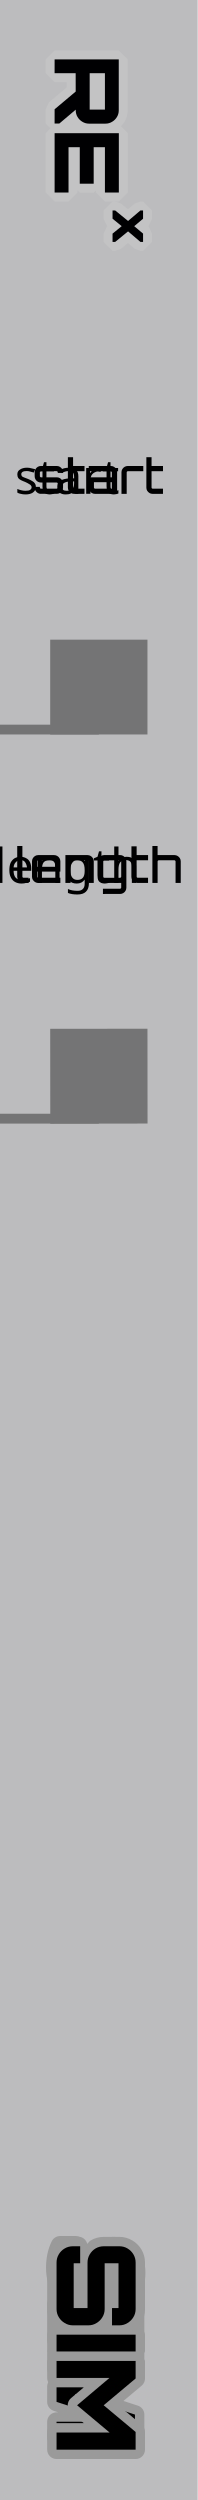
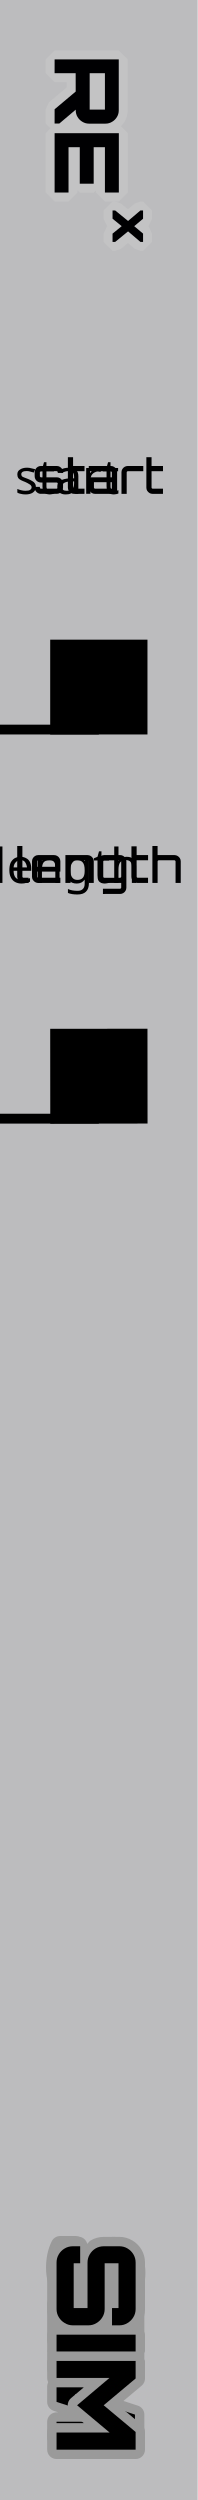
<svg xmlns="http://www.w3.org/2000/svg" xmlns:xlink="http://www.w3.org/1999/xlink" id="svg5" version="1.1" viewBox="0 0 10.16 128.5" height="128.5mm" width="10.16mm" xml:space="preserve">
  <defs id="defs2">
    <linearGradient id="linearGradient4">
      <stop style="stop-color:#0a0a0a;stop-opacity:1;" offset="0" id="stop3" />
      <stop style="stop-color:#817181;stop-opacity:1;" offset="1" id="stop4" />
    </linearGradient>
    <linearGradient id="linearGradient7378">
      <stop style="stop-color:#bd91df;stop-opacity:1;" offset="0" id="stop12941" />
      <stop style="stop-color:#28c6ff;stop-opacity:1;" offset="1" id="stop12943" />
    </linearGradient>
    <rect x="-362.746" y="242.835" width="272.943" height="175.773" id="rect2576" />
    <rect x="0" y="456.791" width="76.8" height="28.878" id="rect405" />
    <linearGradient id="linearGradient1445">
      <stop style="stop-color:#e0e8f3;stop-opacity:1;" offset="0" id="stop1441" />
      <stop style="stop-color:#e0e8f3;stop-opacity:0;" offset="1" id="stop1443" />
    </linearGradient>
    <rect x="7.071" y="69.296" width="26.163" height="19.092" id="rect292" />
    <rect x="7.071" y="69.296" width="26.163" height="19.092" id="rect374" />
    <linearGradient xlink:href="#linearGradient1445" id="linearGradient1451" x1="2.957" y1="5.593" x2="17.363" y2="5.593" gradientUnits="userSpaceOnUse" />
    <rect x="-362.746" y="242.835" width="272.943" height="175.773" id="rect725" />
    <rect x="-362.746" y="242.835" width="272.943" height="175.773" id="rect806" />
    <rect x="-362.746" y="242.835" width="272.943" height="175.773" id="rect872" />
    <mask maskUnits="userSpaceOnUse" id="mask12356-9">
      <path style="fill:#ff00ff;stroke:#fe5aff;stroke-width:0.102;stroke-linejoin:bevel;stroke-dasharray:none;stroke-opacity:1;paint-order:stroke fill markers" d="m 4.247,120.102 1e-7,-40.771 H 16.338 v 40.771 z" id="path12358-1" />
    </mask>
    <mask maskUnits="userSpaceOnUse" id="mask12412-7">
      <path style="fill:#ff00ff;stroke:#fe5aff;stroke-width:0.102;stroke-linejoin:bevel;stroke-dasharray:none;stroke-opacity:1;paint-order:stroke fill markers" d="m 4.247,120.102 1e-7,-40.771 H 16.338 v 40.771 z" id="path12414-0" />
    </mask>
    <mask maskUnits="userSpaceOnUse" id="mask12412-8">
      <path style="fill:#ff00ff;stroke:#fe5aff;stroke-width:0.102;stroke-linejoin:bevel;stroke-dasharray:none;stroke-opacity:1;paint-order:stroke fill markers" d="m 4.247,120.102 1e-7,-40.771 H 16.338 v 40.771 z" id="path12414-9" />
    </mask>
    <mask maskUnits="userSpaceOnUse" id="mask12352-9">
      <path style="fill:#ff00ff;stroke:#fe5aff;stroke-width:0.102;stroke-linejoin:bevel;stroke-dasharray:none;stroke-opacity:1;paint-order:stroke fill markers" d="m 4.247,120.102 1e-7,-40.771 H 16.338 v 40.771 z" id="path12354-1" />
    </mask>
    <mask maskUnits="userSpaceOnUse" id="mask12428-3">
      <path style="fill:#ff00ff;stroke:#fe5aff;stroke-width:0.102;stroke-linejoin:bevel;stroke-dasharray:none;stroke-opacity:1;paint-order:stroke fill markers" d="m 4.247,120.102 1e-7,-40.771 H 16.338 v 40.771 z" id="path12430-2" />
    </mask>
    <mask maskUnits="userSpaceOnUse" id="mask12428-6">
      <path style="fill:#ff00ff;stroke:#fe5aff;stroke-width:0.102;stroke-linejoin:bevel;stroke-dasharray:none;stroke-opacity:1;paint-order:stroke fill markers" d="m 4.247,120.102 1e-7,-40.771 H 16.338 v 40.771 z" id="path12430-5" />
    </mask>
    <clipPath clipPathUnits="userSpaceOnUse" id="clipPath4444">
      <path style="display:inline;fill:#ff00ff;stroke:#fe5aff;stroke-width:0.102;stroke-linejoin:bevel;stroke-dasharray:none;stroke-opacity:1;paint-order:stroke fill markers" d="m 4.247,120.102 1e-7,-40.771 H 16.338 v 40.771 z" id="path4446" />
    </clipPath>
    <linearGradient xlink:href="#linearGradient5347" id="linearGradient744-8" gradientUnits="userSpaceOnUse" x1="-333.707" y1="244.45" x2="-333.707" y2="264.524" />
    <linearGradient id="linearGradient5347">
      <stop style="stop-color:#10ccd2;stop-opacity:1;" offset="0" id="stop5343" />
      <stop style="stop-color:#cd25cd;stop-opacity:1;" offset="1" id="stop5345" />
    </linearGradient>
    <rect x="-362.746" y="242.835" width="60.788" height="29.02" id="rect2576-0" />
    <rect x="-362.746" y="242.835" width="60.788" height="29.02" id="rect7641" />
    <linearGradient xlink:href="#linearGradient4" id="linearGradient344" gradientUnits="userSpaceOnUse" x1="-333.707" y1="244.45" x2="-333.707" y2="264.524" />
    <linearGradient xlink:href="#linearGradient5347" id="linearGradient670" gradientUnits="userSpaceOnUse" x1="-333.707" y1="244.45" x2="-333.707" y2="264.524" />
    <linearGradient xlink:href="#linearGradient5347" id="linearGradient672" gradientUnits="userSpaceOnUse" x1="-333.707" y1="244.45" x2="-333.707" y2="264.524" />
    <linearGradient xlink:href="#linearGradient5347" id="linearGradient674" gradientUnits="userSpaceOnUse" x1="-333.707" y1="244.45" x2="-333.707" y2="264.524" />
    <linearGradient xlink:href="#linearGradient5347" id="linearGradient676" gradientUnits="userSpaceOnUse" x1="-333.707" y1="244.45" x2="-333.707" y2="264.524" />
    <linearGradient xlink:href="#linearGradient5347" id="linearGradient678" gradientUnits="userSpaceOnUse" x1="-333.707" y1="244.45" x2="-333.707" y2="264.524" />
    <linearGradient xlink:href="#linearGradient5347" id="linearGradient680" gradientUnits="userSpaceOnUse" x1="-333.707" y1="244.45" x2="-333.707" y2="264.524" />
    <linearGradient id="linearGradient5269">
      <stop style="stop-color:#bc9051;stop-opacity:1;" offset="0" id="stop5267" />
    </linearGradient>
    <rect x="-362.746" y="242.835" width="272.943" height="175.773" id="rect2576-04" />
    <rect x="0" y="456.791" width="76.8" height="28.878" id="rect405-5" />
    <rect x="7.071" y="69.296" width="26.163" height="19.092" id="rect292-8" />
    <rect x="7.071" y="69.296" width="26.163" height="19.092" id="rect374-4" />
    <rect x="-362.746" y="242.835" width="272.943" height="175.773" id="rect725-7" />
    <rect x="-362.746" y="242.835" width="272.943" height="175.773" id="rect806-05" />
    <rect x="-362.746" y="242.835" width="272.943" height="175.773" id="rect872-7" />
    <mask maskUnits="userSpaceOnUse" id="mask12356-9-69">
      <path style="fill:#ff00ff;stroke:#fe5aff;stroke-width:0.102;stroke-linejoin:bevel;stroke-dasharray:none;stroke-opacity:1;paint-order:stroke fill markers" d="m 4.247,120.102 1e-7,-40.771 H 16.338 v 40.771 z" id="path12358-1-5" />
    </mask>
    <mask maskUnits="userSpaceOnUse" id="mask12412-7-21">
      <path style="fill:#ff00ff;stroke:#fe5aff;stroke-width:0.102;stroke-linejoin:bevel;stroke-dasharray:none;stroke-opacity:1;paint-order:stroke fill markers" d="m 4.247,120.102 1e-7,-40.771 H 16.338 v 40.771 z" id="path12414-0-7" />
    </mask>
    <mask maskUnits="userSpaceOnUse" id="mask12412-8-2">
      <path style="fill:#ff00ff;stroke:#fe5aff;stroke-width:0.102;stroke-linejoin:bevel;stroke-dasharray:none;stroke-opacity:1;paint-order:stroke fill markers" d="m 4.247,120.102 1e-7,-40.771 H 16.338 v 40.771 z" id="path12414-9-2" />
    </mask>
    <mask maskUnits="userSpaceOnUse" id="mask12352-9-2">
      <path style="fill:#ff00ff;stroke:#fe5aff;stroke-width:0.102;stroke-linejoin:bevel;stroke-dasharray:none;stroke-opacity:1;paint-order:stroke fill markers" d="m 4.247,120.102 1e-7,-40.771 H 16.338 v 40.771 z" id="path12354-1-5" />
    </mask>
    <mask maskUnits="userSpaceOnUse" id="mask12428-3-7">
      <path style="fill:#ff00ff;stroke:#fe5aff;stroke-width:0.102;stroke-linejoin:bevel;stroke-dasharray:none;stroke-opacity:1;paint-order:stroke fill markers" d="m 4.247,120.102 1e-7,-40.771 H 16.338 v 40.771 z" id="path12430-2-19" />
    </mask>
    <mask maskUnits="userSpaceOnUse" id="mask12428-6-9">
      <path style="fill:#ff00ff;stroke:#fe5aff;stroke-width:0.102;stroke-linejoin:bevel;stroke-dasharray:none;stroke-opacity:1;paint-order:stroke fill markers" d="m 4.247,120.102 1e-7,-40.771 H 16.338 v 40.771 z" id="path12430-5-2" />
    </mask>
    <clipPath clipPathUnits="userSpaceOnUse" id="clipPath4444-0">
      <path style="display:inline;fill:#ff00ff;stroke:#fe5aff;stroke-width:0.102;stroke-linejoin:bevel;stroke-dasharray:none;stroke-opacity:1;paint-order:stroke fill markers" d="m 4.247,120.102 1e-7,-40.771 H 16.338 v 40.771 z" id="path4446-4" />
    </clipPath>
    <rect x="-362.746" y="242.835" width="272.943" height="175.773" id="rect30022" />
    <rect x="-362.746" y="242.835" width="272.943" height="175.773" id="rect2576-2" />
    <rect x="0" y="456.791" width="76.8" height="28.878" id="rect405-8" />
    <rect x="7.071" y="69.296" width="26.163" height="19.092" id="rect292-9" />
    <rect x="7.071" y="69.296" width="26.163" height="19.092" id="rect374-2" />
    <rect x="-362.746" y="242.835" width="272.943" height="175.773" id="rect725-6" />
    <rect x="-362.746" y="242.835" width="272.943" height="175.773" id="rect806-0" />
    <rect x="-362.746" y="242.835" width="272.943" height="175.773" id="rect872-1" />
    <mask maskUnits="userSpaceOnUse" id="mask12356-9-6">
      <path style="fill:#ff00ff;stroke:#fe5aff;stroke-width:0.102;stroke-linejoin:bevel;stroke-dasharray:none;stroke-opacity:1;paint-order:stroke fill markers" d="m 4.247,120.102 1e-7,-40.771 H 16.338 v 40.771 z" id="path12358-1-9" />
    </mask>
    <mask maskUnits="userSpaceOnUse" id="mask12412-7-2">
      <path style="fill:#ff00ff;stroke:#fe5aff;stroke-width:0.102;stroke-linejoin:bevel;stroke-dasharray:none;stroke-opacity:1;paint-order:stroke fill markers" d="m 4.247,120.102 1e-7,-40.771 H 16.338 v 40.771 z" id="path12414-0-3" />
    </mask>
    <mask maskUnits="userSpaceOnUse" id="mask12412-8-4">
      <path style="fill:#ff00ff;stroke:#fe5aff;stroke-width:0.102;stroke-linejoin:bevel;stroke-dasharray:none;stroke-opacity:1;paint-order:stroke fill markers" d="m 4.247,120.102 1e-7,-40.771 H 16.338 v 40.771 z" id="path12414-9-9" />
    </mask>
    <mask maskUnits="userSpaceOnUse" id="mask12352-9-9">
      <path style="fill:#ff00ff;stroke:#fe5aff;stroke-width:0.102;stroke-linejoin:bevel;stroke-dasharray:none;stroke-opacity:1;paint-order:stroke fill markers" d="m 4.247,120.102 1e-7,-40.771 H 16.338 v 40.771 z" id="path12354-1-9" />
    </mask>
    <mask maskUnits="userSpaceOnUse" id="mask12428-3-6">
      <path style="fill:#ff00ff;stroke:#fe5aff;stroke-width:0.102;stroke-linejoin:bevel;stroke-dasharray:none;stroke-opacity:1;paint-order:stroke fill markers" d="m 4.247,120.102 1e-7,-40.771 H 16.338 v 40.771 z" id="path12430-2-1" />
    </mask>
    <mask maskUnits="userSpaceOnUse" id="mask12428-6-2">
      <path style="fill:#ff00ff;stroke:#fe5aff;stroke-width:0.102;stroke-linejoin:bevel;stroke-dasharray:none;stroke-opacity:1;paint-order:stroke fill markers" d="m 4.247,120.102 1e-7,-40.771 H 16.338 v 40.771 z" id="path12430-5-8" />
    </mask>
    <clipPath clipPathUnits="userSpaceOnUse" id="clipPath4444-4">
      <path style="display:inline;fill:#ff00ff;stroke:#fe5aff;stroke-width:0.102;stroke-linejoin:bevel;stroke-dasharray:none;stroke-opacity:1;paint-order:stroke fill markers" d="m 4.247,120.102 1e-7,-40.771 H 16.338 v 40.771 z" id="path4446-9" />
    </clipPath>
    <rect x="-362.746" y="242.835" width="60.788" height="29.02" id="rect2576-0-6" />
    <rect x="-362.746" y="242.835" width="60.788" height="29.02" id="rect2835" />
    <rect x="-362.746" y="242.835" width="60.788" height="29.02" id="rect12331" />
    <rect x="-362.746" y="242.835" width="60.788" height="29.02" id="rect12359" />
    <rect x="7.071" y="69.296" width="26.163" height="19.092" id="rect292-5" />
    <rect x="7.071" y="69.296" width="26.163" height="19.092" id="rect374-5" />
    <rect x="-362.746" y="242.835" width="272.943" height="175.773" id="rect2576-02" />
    <rect x="0" y="456.791" width="76.8" height="28.878" id="rect405-55" />
    <rect x="7.071" y="69.296" width="26.163" height="19.092" id="rect292-4" />
    <rect x="7.071" y="69.296" width="26.163" height="19.092" id="rect374-6" />
    <rect x="-362.746" y="242.835" width="272.943" height="175.773" id="rect725-0" />
    <rect x="-362.746" y="242.835" width="272.943" height="175.773" id="rect806-8" />
    <rect x="-362.746" y="242.835" width="272.943" height="175.773" id="rect872-3" />
    <mask maskUnits="userSpaceOnUse" id="mask12356-9-0">
      <path style="fill:#ff00ff;stroke:#fe5aff;stroke-width:0.102;stroke-linejoin:bevel;stroke-dasharray:none;stroke-opacity:1;paint-order:stroke fill markers" d="m 4.247,120.102 1e-7,-40.771 H 16.338 v 40.771 z" id="path12358-1-95" />
    </mask>
    <mask maskUnits="userSpaceOnUse" id="mask12412-7-0">
      <path style="fill:#ff00ff;stroke:#fe5aff;stroke-width:0.102;stroke-linejoin:bevel;stroke-dasharray:none;stroke-opacity:1;paint-order:stroke fill markers" d="m 4.247,120.102 1e-7,-40.771 H 16.338 v 40.771 z" id="path12414-0-37" />
    </mask>
    <mask maskUnits="userSpaceOnUse" id="mask12412-8-3">
      <path style="fill:#ff00ff;stroke:#fe5aff;stroke-width:0.102;stroke-linejoin:bevel;stroke-dasharray:none;stroke-opacity:1;paint-order:stroke fill markers" d="m 4.247,120.102 1e-7,-40.771 H 16.338 v 40.771 z" id="path12414-9-99" />
    </mask>
    <mask maskUnits="userSpaceOnUse" id="mask12352-9-1">
      <path style="fill:#ff00ff;stroke:#fe5aff;stroke-width:0.102;stroke-linejoin:bevel;stroke-dasharray:none;stroke-opacity:1;paint-order:stroke fill markers" d="m 4.247,120.102 1e-7,-40.771 H 16.338 v 40.771 z" id="path12354-1-8" />
    </mask>
    <mask maskUnits="userSpaceOnUse" id="mask12428-3-3">
      <path style="fill:#ff00ff;stroke:#fe5aff;stroke-width:0.102;stroke-linejoin:bevel;stroke-dasharray:none;stroke-opacity:1;paint-order:stroke fill markers" d="m 4.247,120.102 1e-7,-40.771 H 16.338 v 40.771 z" id="path12430-2-2" />
    </mask>
    <mask maskUnits="userSpaceOnUse" id="mask12428-6-94">
      <path style="fill:#ff00ff;stroke:#fe5aff;stroke-width:0.102;stroke-linejoin:bevel;stroke-dasharray:none;stroke-opacity:1;paint-order:stroke fill markers" d="m 4.247,120.102 1e-7,-40.771 H 16.338 v 40.771 z" id="path12430-5-7" />
    </mask>
    <clipPath clipPathUnits="userSpaceOnUse" id="clipPath4444-5">
      <path style="display:inline;fill:#ff00ff;stroke:#fe5aff;stroke-width:0.102;stroke-linejoin:bevel;stroke-dasharray:none;stroke-opacity:1;paint-order:stroke fill markers" d="m 4.247,120.102 1e-7,-40.771 H 16.338 v 40.771 z" id="path4446-6" />
    </clipPath>
    <rect x="-362.746" y="242.835" width="272.943" height="175.773" id="rect30022-2" />
    <rect x="-362.746" y="242.835" width="272.943" height="175.773" id="rect2576-2-0" />
    <rect x="0" y="456.791" width="76.8" height="28.878" id="rect405-8-1" />
    <rect x="7.071" y="69.296" width="26.163" height="19.092" id="rect292-9-0" />
    <rect x="7.071" y="69.296" width="26.163" height="19.092" id="rect374-2-3" />
    <rect x="-362.746" y="242.835" width="272.943" height="175.773" id="rect725-6-1" />
    <rect x="-362.746" y="242.835" width="272.943" height="175.773" id="rect806-0-4" />
    <rect x="-362.746" y="242.835" width="272.943" height="175.773" id="rect872-1-0" />
    <mask maskUnits="userSpaceOnUse" id="mask12356-9-6-9">
      <path style="fill:#ff00ff;stroke:#fe5aff;stroke-width:0.102;stroke-linejoin:bevel;stroke-dasharray:none;stroke-opacity:1;paint-order:stroke fill markers" d="m 4.247,120.102 1e-7,-40.771 H 16.338 v 40.771 z" id="path12358-1-9-4" />
    </mask>
    <mask maskUnits="userSpaceOnUse" id="mask12412-7-2-9">
      <path style="fill:#ff00ff;stroke:#fe5aff;stroke-width:0.102;stroke-linejoin:bevel;stroke-dasharray:none;stroke-opacity:1;paint-order:stroke fill markers" d="m 4.247,120.102 1e-7,-40.771 H 16.338 v 40.771 z" id="path12414-0-3-4" />
    </mask>
    <mask maskUnits="userSpaceOnUse" id="mask12412-8-4-5">
      <path style="fill:#ff00ff;stroke:#fe5aff;stroke-width:0.102;stroke-linejoin:bevel;stroke-dasharray:none;stroke-opacity:1;paint-order:stroke fill markers" d="m 4.247,120.102 1e-7,-40.771 H 16.338 v 40.771 z" id="path12414-9-9-3" />
    </mask>
    <mask maskUnits="userSpaceOnUse" id="mask12352-9-9-0">
      <path style="fill:#ff00ff;stroke:#fe5aff;stroke-width:0.102;stroke-linejoin:bevel;stroke-dasharray:none;stroke-opacity:1;paint-order:stroke fill markers" d="m 4.247,120.102 1e-7,-40.771 H 16.338 v 40.771 z" id="path12354-1-9-4" />
    </mask>
    <mask maskUnits="userSpaceOnUse" id="mask12428-3-6-8">
      <path style="fill:#ff00ff;stroke:#fe5aff;stroke-width:0.102;stroke-linejoin:bevel;stroke-dasharray:none;stroke-opacity:1;paint-order:stroke fill markers" d="m 4.247,120.102 1e-7,-40.771 H 16.338 v 40.771 z" id="path12430-2-1-5" />
    </mask>
    <mask maskUnits="userSpaceOnUse" id="mask12428-6-2-7">
      <path style="fill:#ff00ff;stroke:#fe5aff;stroke-width:0.102;stroke-linejoin:bevel;stroke-dasharray:none;stroke-opacity:1;paint-order:stroke fill markers" d="m 4.247,120.102 1e-7,-40.771 H 16.338 v 40.771 z" id="path12430-5-8-1" />
    </mask>
    <clipPath clipPathUnits="userSpaceOnUse" id="clipPath4444-4-2">
      <path style="display:inline;fill:#ff00ff;stroke:#fe5aff;stroke-width:0.102;stroke-linejoin:bevel;stroke-dasharray:none;stroke-opacity:1;paint-order:stroke fill markers" d="m 4.247,120.102 1e-7,-40.771 H 16.338 v 40.771 z" id="path4446-9-2" />
    </clipPath>
    <rect x="-362.746" y="242.835" width="60.788" height="29.02" id="rect2576-0-2" />
    <rect x="-362.746" y="242.835" width="60.788" height="29.02" id="rect2835-9" />
    <rect x="-362.746" y="242.835" width="60.788" height="29.02" id="rect12331-6" />
    <rect x="-362.746" y="242.835" width="60.788" height="29.02" id="rect12359-3" />
    <rect x="-362.746" y="242.835" width="60.788" height="29.02" id="rect2" />
    <rect x="-362.746" y="242.835" width="60.788" height="29.02" id="rect1" />
    <rect x="-362.746" y="242.835" width="60.788" height="29.02" id="rect5" />
  </defs>
  <g id="g372" style="display:inline;fill:#e9afaf">
    <rect style="display:inline;opacity:1;fill:#bcbcbe;fill-opacity:1;stroke:none;stroke-width:0.263" id="rect338" width="10.16" height="128.5" x="-2.9143354e-16" y="-2.7755576e-17" />
    <g id="g1475" transform="rotate(90,4.833549,4.325552)">
      <g aria-label="RE" id="text8325" style="font-weight:900;font-size:4.586px;font-family:Orbitron;-inkscape-font-specification:'Orbitron Heavy';fill:#000002;stroke:#c3c3c4;stroke-width:0.921;stroke-linecap:round;stroke-linejoin:bevel;paint-order:stroke markers fill">
        <g id="path1487">
          <path style="color:#000000;-inkscape-font-specification:'Orbitron Heavy';fill:#c3c3c4;stroke:none;stroke-linecap:butt;stroke-linejoin:miter;-inkscape-stroke:none" d="M 3.561,2.594 3.102,3.055 v 3.297 L 3.561,6.812 H 4.271 L 4.732,6.352 V 5.73 H 5.002 L 5.771,6.648 6.125,6.812 H 6.859 L 7.318,6.352 V 6.109 L 7.211,5.812 6.891,5.434 C 6.988,5.351 7.093,5.275 7.158,5.166 7.264,4.994 7.324,4.788 7.324,4.586 V 3.734 C 7.324,3.532 7.264,3.327 7.158,3.154 7.061,2.991 6.921,2.851 6.758,2.754 c -5.434e-4,-3.294e-4 -0.001,3.283e-4 -0.002,0 C 6.583,2.65 6.379,2.594 6.18,2.594 Z m 0.461,0.922 h 0.039 l -0.039,0.041 z m 0,1.244 0.15,0.15 -0.15,0.15 z" id="path1494" />
          <path style="color:#000000;-inkscape-font-specification:'Orbitron Heavy';stroke:none;stroke-linecap:butt;stroke-linejoin:miter;-inkscape-stroke:none" d="M 6.125,6.352 5.166,5.211 h 0.931 l 0.761,0.899 v 0.243 z m -2.564,0 V 3.055 h 2.619 q 0.188,0 0.339,0.092 0.156,0.092 0.248,0.248 0.096,0.156 0.096,0.339 v 0.853 q 0,0.183 -0.096,0.339 Q 6.675,5.082 6.519,5.174 6.368,5.266 6.18,5.266 L 4.272,5.27 V 6.353 Z M 4.272,4.55 H 6.143 q 0,0 0,0 0,0 0,0 V 3.766 q 0,0 0,0 0,0 0,0 H 4.272 q 0,0 0,0 0,0 0,0 v 0.784 q 0,0 0,0 0,0 0,0 z" id="path1496" />
        </g>
        <g id="path1489">
          <path style="color:#000000;-inkscape-font-specification:'Orbitron Heavy';fill:#c3c3c4;stroke:none;stroke-linecap:butt;stroke-linejoin:miter;-inkscape-stroke:none" d="M 7.354,2.59 6.893,3.051 V 6.352 L 7.354,6.812 H 10.404 L 10.865,6.352 V 5.637 L 10.404,5.176 H 10.293 L 10.41,5.059 V 4.344 L 10.293,4.227 h 0.111 L 10.865,3.766 V 3.051 L 10.404,2.59 Z m 0.461,0.922 h 0.053 l -0.053,0.053 z m 0,1.033 0.156,0.156 -0.156,0.156 z m 0,1.293 0.055,0.055 h -0.055 z" id="path1500" />
          <path style="color:#000000;-inkscape-font-specification:'Orbitron Heavy';stroke:none;stroke-linecap:butt;stroke-linejoin:miter;-inkscape-stroke:none" d="M 7.354,6.352 V 3.051 H 10.404 V 3.766 H 8.074 v 0.578 h 1.876 v 0.715 h -1.876 v 0.578 h 2.33 v 0.715 z" id="path1502" />
        </g>
      </g>
      <g aria-label="x" id="text1469" style="font-weight:900;font-size:2.704px;font-family:Orbitron;-inkscape-font-specification:'Orbitron Heavy';fill:#000002;stroke:#c3c3c4;stroke-width:0.921;stroke-linecap:round;stroke-linejoin:bevel;paint-order:stroke markers fill">
        <g id="path1504">
          <path style="color:#000000;-inkscape-font-specification:'Orbitron Heavy';fill:#c3c3c4;stroke:none;stroke-linecap:butt;stroke-linejoin:miter;-inkscape-stroke:none" d="m 11.324,1.346 -0.459,0.461 v 0.135 l 0.109,0.299 0.291,0.342 -0.297,0.365 -0.104,0.291 V 3.375 l 0.459,0.459 H 11.75 l 0.355,-0.168 0.027,-0.033 0.027,0.033 0.357,0.168 h 0.424 L 13.402,3.375 V 3.238 L 13.299,2.947 13,2.582 13.293,2.24 13.402,1.941 V 1.807 L 12.941,1.346 h -0.428 l -0.352,0.164 -0.029,0.035 -0.031,-0.037 L 11.75,1.346 Z" id="path1509" />
          <path style="color:#000000;-inkscape-font-specification:'Orbitron Heavy';stroke:none;stroke-linecap:butt;stroke-linejoin:miter;-inkscape-stroke:none" d="m 11.325,3.374 v 0 -0.135 L 11.866,2.576 11.325,1.941 V 1.806 h 0.425 l 0.384,0.454 0.381,-0.454 h 0.427 v 0.135 l -0.541,0.635 0.541,0.663 V 3.374 H 12.517 L 12.133,2.904 11.749,3.374 Z" id="path1511" />
        </g>
      </g>
    </g>
    <g id="g1485" style="display:none">
      <text xml:space="preserve" style="font-weight:900;font-size:4.586px;font-family:Orbitron;-inkscape-font-specification:'Orbitron Heavy';display:inline;fill:#000002;fill-opacity:1;stroke:#c3c3c4;stroke-width:0.921;stroke-linecap:round;stroke-linejoin:bevel;stroke-dasharray:none;stroke-opacity:1;paint-order:stroke markers fill;stop-color:#000000" x="3.304" y="6.352" id="text1479">
        <tspan id="tspan1477" style="font-size:4.586px;fill:#000002;fill-opacity:1;stroke:#c3c3c4;stroke-width:0.921;stroke-dasharray:none;stroke-opacity:1" x="3.304" y="6.352">RE</tspan>
      </text>
      <text xml:space="preserve" style="font-weight:900;font-size:2.704px;font-family:Orbitron;-inkscape-font-specification:'Orbitron Heavy';display:inline;fill:#000002;fill-opacity:1;stroke:#c3c3c4;stroke-width:0.921;stroke-linecap:round;stroke-linejoin:bevel;stroke-dasharray:none;stroke-opacity:1;paint-order:stroke markers fill;stop-color:#000000" x="11.2" y="3.374" id="text1483">
        <tspan id="tspan1481" style="font-size:2.704px;fill:#000002;fill-opacity:1;stroke:#c3c3c4;stroke-width:0.921;stroke-dasharray:none;stroke-opacity:1" x="11.2" y="3.374">x</tspan>
      </text>
    </g>
  </g>
  <g id="g2" style="display:none">
    <text xml:space="preserve" transform="matrix(0,0.2645833,-0.2645833,0,72.84959,208.648)" id="text2574-8" style="font-weight:900;font-size:21.333px;font-family:Orbitron;-inkscape-font-specification:'Orbitron Heavy';text-align:center;white-space:pre;shape-inside:url(#rect2576-0);shape-padding:1.651;display:inline;fill:url(#linearGradient344);fill-opacity:1;stroke:#feeeff;stroke-width:3.647;stroke-linecap:round;stroke-linejoin:round;stroke-opacity:1;paint-order:stroke fill markers" x="19.915" y="0">
      <tspan x="-353.366" y="264.35" id="tspan1">SIM</tspan>
    </text>
    <g id="g1" transform="translate(0,5.77761)">
-       <path style="fill:#747475;stroke:#aaaaab;stroke-width:0.506;stroke-linejoin:bevel;stroke-opacity:1;paint-order:stroke fill markers;stop-color:#000000" d="M 5.161,71.5 V 107.222" id="path1122" />
-       <path style="fill:#747475;stroke:#020203;stroke-width:0.506;stroke-linejoin:bevel;stroke-opacity:1;paint-order:stroke fill markers;stop-color:#000000" d="M 7.62,75.663 V 97.499" id="path1124" />
-       <path style="fill:#747475;stroke:#747475;stroke-width:0.506;stroke-linejoin:bevel;paint-order:stroke fill markers;stop-color:#000000" d="m 2.56,78.691 -0.04,15.555" id="path1126" />
+       <path style="fill:#000000;stroke:#aaaaab;stroke-width:0.506;stroke-linejoin:bevel;stroke-opacity:1;paint-order:stroke fill markers;stop-color:#000000" d="M 5.161,71.5 V 107.222" id="path1122" />
+       <path style="fill:#000000;stroke:#020203;stroke-width:0.506;stroke-linejoin:bevel;stroke-opacity:1;paint-order:stroke fill markers;stop-color:#000000" d="M 7.62,75.663 V 97.499" id="path1124" />
+       <path style="fill:#000000;stroke:#000000;stroke-width:0.506;stroke-linejoin:bevel;paint-order:stroke fill markers;stop-color:#000000" d="m 2.56,78.691 -0.04,15.555" id="path1126" />
      <path style="fill:#000001;fill-opacity:1;stroke:#000001;stroke-width:0.506;stroke-linejoin:round;stroke-opacity:1;paint-order:stroke fill markers;stop-color:#000000" d="M 1.589,78.691 H 3.491" id="path3656" />
      <path style="fill:#000001;fill-opacity:1;stroke:#000001;stroke-width:0.506;stroke-linejoin:round;stroke-opacity:1;paint-order:stroke fill markers;stop-color:#000000" d="M 6.669,75.663 H 8.571" id="path3658" />
      <path style="fill:#000001;fill-opacity:1;stroke:#000001;stroke-width:0.506;stroke-linejoin:round;stroke-opacity:1;paint-order:stroke fill markers;stop-color:#000000" d="M 4.21,71.5 H 6.112" id="path3660" />
      <path style="fill:#000001;fill-opacity:1;stroke:#000001;stroke-width:0.506;stroke-linejoin:round;stroke-opacity:1;paint-order:stroke fill markers;stop-color:#000000" d="M 4.21,106.969 H 6.112" id="path3662" />
      <path style="fill:#000001;fill-opacity:1;stroke:#000001;stroke-width:0.506;stroke-linejoin:round;stroke-opacity:1;paint-order:stroke fill markers;stop-color:#000000" d="M 1.589,94.247 H 3.491" id="path3664" />
      <path style="fill:#000001;fill-opacity:1;stroke:#000001;stroke-width:0.506;stroke-linejoin:round;stroke-opacity:1;paint-order:stroke fill markers;stop-color:#000000" d="M 6.669,97.246 H 8.571" id="path3666" />
    </g>
    <g aria-label="SiM" transform="matrix(0,0.2645833,-0.2645833,0,72.84951,208.648)" id="text7639" style="font-weight:900;font-size:21.333px;font-family:Orbitron;-inkscape-font-specification:'Orbitron Heavy';text-align:center;white-space:pre;display:inline;fill:url(#linearGradient744-8);stroke:#feeeff;stroke-width:3.647;stroke-linecap:round;stroke-linejoin:round;paint-order:stroke fill markers">
      <g id="path374" style="fill:url(#linearGradient672)">
        <path style="color:#000000;-inkscape-font-specification:'Orbitron Heavy';fill:#feeeff;stroke:none;stroke-linecap:butt;stroke-linejoin:miter;-inkscape-stroke:none" d="m -349.217,247.166 c -0.873,0 -1.751,0.237 -2.504,0.68 -0.734,0.432 -1.355,1.056 -1.789,1.789 -0.454,0.753 -0.688,1.638 -0.688,2.514 v 3.029 c 0,0.88 0.231,1.764 0.678,2.523 a 1.824,1.824 0 0 0 0.014,0.021 c 0.167,0.275 0.464,0.432 0.68,0.67 a 1.824,1.824 0 0 0 -1.371,1.371 v 1.43 c 0,0.873 0.235,1.751 0.678,2.504 0.434,0.738 1.061,1.365 1.799,1.799 0.753,0.443 1.631,0.678 2.504,0.678 h 9.045 c 0.869,0 1.746,-0.238 2.492,-0.688 0.727,-0.431 1.344,-1.049 1.775,-1.775 0.46,-0.752 0.715,-1.636 0.715,-2.518 v -3.029 c 0,-0.884 -0.255,-1.777 -0.727,-2.529 -0.163,-0.272 -0.455,-0.429 -0.666,-0.666 a 1.824,1.824 0 0 0 1.393,-1.393 v -1.428 c 0,-0.884 -0.255,-1.777 -0.727,-2.529 -0.431,-0.721 -1.042,-1.338 -1.766,-1.766 -0.746,-0.449 -1.622,-0.688 -2.49,-0.688 z m 9.221,3.695 c 0.153,0.021 0.302,0.033 0.438,0.115 a 1.824,1.824 0 0 0 0.019,0.012 c 0.229,0.135 0.371,0.277 0.506,0.506 a 1.824,1.824 0 0 0 0.033,0.055 c 0.039,0.062 0.03,0.145 0.055,0.205 h -0.158 a 1.824,1.824 0 0 0 -0.893,-0.893 z m -9.451,0.014 a 1.824,1.824 0 0 0 -1.045,1.045 c 0.024,-0.139 0.034,-0.289 0.105,-0.406 a 1.824,1.824 0 0 0 0.012,-0.019 c 0.135,-0.229 0.275,-0.371 0.504,-0.506 0.139,-0.082 0.283,-0.089 0.424,-0.113 z m 11.758,2.986 0.021,0.012 c -0.004,-0.002 -0.01,-0.001 -0.014,-0.004 -0.003,-0.002 -0.005,-0.006 -0.008,-0.008 z m -12.803,1.543 a 1.824,1.824 0 0 0 1.045,1.045 c -0.141,-0.025 -0.285,-0.032 -0.424,-0.113 -0.236,-0.139 -0.376,-0.285 -0.506,-0.496 -0.077,-0.134 -0.091,-0.286 -0.115,-0.436 z m 10.494,1.471 c 0.154,0.02 0.303,0.035 0.439,0.117 a 1.824,1.824 0 0 0 0.019,0.014 c 0.229,0.135 0.371,0.275 0.506,0.504 a 1.824,1.824 0 0 0 0.033,0.055 c 0.081,0.128 0.094,0.274 0.115,0.424 a 1.824,1.824 0 0 0 -1.113,-1.113 z m 1.109,4.496 c -0.021,0.149 -0.032,0.291 -0.125,0.441 a 1.824,1.824 0 0 0 -0.019,0.035 c -0.135,0.229 -0.277,0.369 -0.506,0.504 a 1.824,1.824 0 0 0 -0.019,0.012 c -0.136,0.083 -0.285,0.097 -0.439,0.117 a 1.824,1.824 0 0 0 1.109,-1.109 z m -11.557,0.217 h 0.121 a 1.824,1.824 0 0 0 0.877,0.877 c -0.141,-0.025 -0.285,-0.032 -0.424,-0.113 -0.229,-0.135 -0.369,-0.275 -0.504,-0.504 -0.05,-0.085 -0.043,-0.179 -0.07,-0.26 z" id="path383" />
        <path style="color:#000000;-inkscape-font-specification:'Orbitron Heavy';fill:url(#linearGradient670);stroke:none;stroke-linecap:butt;stroke-linejoin:miter;-inkscape-stroke:none" d="m -349.216,264.35 q -0.853,0 -1.579,-0.427 -0.725,-0.427 -1.152,-1.152 -0.427,-0.725 -0.427,-1.579 v -1.429 h 3.307 v 1.259 q 0,0 0,0 0,0 0,0 h 8.704 q 0,0 0,0 0,0 0,0 v -2.688 q 0,0 0,0 0,0 0,0 h -8.853 q -0.853,0 -1.579,-0.427 -0.725,-0.427 -1.152,-1.131 -0.427,-0.725 -0.427,-1.6 v -3.029 q 0,-0.875 0.427,-1.579 0.427,-0.725 1.152,-1.152 0.725,-0.427 1.579,-0.427 h 9.045 q 0.853,0 1.557,0.427 0.725,0.427 1.152,1.152 0.448,0.704 0.448,1.579 v 1.429 h -3.349 v -1.259 q 0,0 0,0 0,0 0,0 h -8.704 q 0,0 0,0 0,0 0,0 v 2.688 q 0,0 0,0 0,0 0,0 h 8.896 q 0.853,0 1.557,0.427 0.725,0.427 1.152,1.152 0.448,0.704 0.448,1.579 v 3.029 q 0,0.853 -0.448,1.579 -0.427,0.725 -1.152,1.152 -0.704,0.427 -1.557,0.427 z" id="path385" />
      </g>
      <g id="path376" style="fill:url(#linearGradient676)">
        <path style="color:#000000;-inkscape-font-specification:'Orbitron Heavy';fill:#feeeff;stroke:none;stroke-linecap:butt;stroke-linejoin:miter;-inkscape-stroke:none" d="m -334.752,246.1 a 1.824,1.824 0 0 0 -1.824,1.824 v 3.285 a 1.824,1.824 0 0 0 0.385,0.385 1.824,1.824 0 0 0 -0.385,0.383 v 12.373 a 1.824,1.824 0 0 0 1.824,1.824 h 3.264 a 1.824,1.824 0 0 0 1.824,-1.824 v -12.373 a 1.824,1.824 0 0 0 -0.385,-0.383 1.824,1.824 0 0 0 0.385,-0.385 v -3.285 a 1.824,1.824 0 0 0 -1.824,-1.824 z" id="path389" />
        <path style="color:#000000;-inkscape-font-specification:'Orbitron Heavy';fill:url(#linearGradient674);stroke:none;stroke-linecap:butt;stroke-linejoin:miter;-inkscape-stroke:none" d="m -334.753,264.35 v 0 -12.373 h 3.264 v 12.373 z m 0,-13.141 v 0 -3.285 h 3.264 v 3.285 z" id="path391" />
      </g>
      <g id="path378" style="fill:url(#linearGradient680)">
        <path style="color:#000000;-inkscape-font-specification:'Orbitron Heavy';fill:#feeeff;stroke:none;stroke-linecap:butt;stroke-linejoin:miter;-inkscape-stroke:none" d="m -329.781,247.166 a 1.824,1.824 0 0 0 -1.824,1.824 v 15.359 a 1.824,1.824 0 0 0 1.824,1.824 h 3.307 a 1.824,1.824 0 0 0 1.822,-1.824 v -5.295 l 2.096,2.482 a 1.824,1.824 0 0 0 2.791,-0.006 l 2.07,-2.471 v 5.289 a 1.824,1.824 0 0 0 1.822,1.824 h 3.328 a 1.824,1.824 0 0 0 1.824,-1.824 v -15.359 a 1.824,1.824 0 0 0 -1.824,-1.824 h -3.434 a 1.824,1.824 0 0 0 -1.4,0.656 l -3.787,4.535 -3.805,-4.539 a 1.824,1.824 0 0 0 -1.398,-0.652 z m 1.822,3.648 h 0.74 l 1.629,1.941 a 1.824,1.824 0 0 0 -2.369,0.826 z m 12.832,0 h 0.758 v 2.775 a 1.824,1.824 0 0 0 -2.355,-0.861 z m -6.75,5.873 a 1.824,1.824 0 0 0 1.402,0.012 l -0.693,0.828 z" id="path395" />
        <path style="color:#000000;-inkscape-font-specification:'Orbitron Heavy';fill:url(#linearGradient678);stroke:none;stroke-linecap:butt;stroke-linejoin:miter;-inkscape-stroke:none" d="M -329.782,264.35 V 248.99 h 3.413 l 5.205,6.208 5.184,-6.208 h 3.435 v 15.36 h -3.328 v -10.304 l -5.291,6.315 -5.312,-6.293 v 10.283 z" id="path397" />
      </g>
    </g>
  </g>
  <g id="g3" style="display:inline">
    <text xml:space="preserve" transform="matrix(0,0.2645833,-0.2645833,0,72.8496,208.648)" id="text2" style="font-weight:900;font-size:21.333px;font-family:Orbitron;-inkscape-font-specification:'Orbitron Heavy';text-align:center;white-space:pre;shape-inside:url(#rect2);shape-padding:1.651;display:inline;fill:#000000;fill-opacity:1;stroke:#9a9a9a;stroke-width:3.647;stroke-linecap:round;stroke-linejoin:round;stroke-opacity:1;paint-order:stroke fill markers" x="19.915" y="0">
      <tspan x="-353.366" y="264.35" id="tspan2">SIM</tspan>
    </text>
    <g id="text5" transform="matrix(0,0.2645833,-0.2645833,0,72.8496,208.648)">
      <path style="color:#000000;-inkscape-font-specification:'Orbitron Heavy';fill:#9a9a9a;stroke-linecap:round;stroke-linejoin:round;-inkscape-stroke:none;paint-order:stroke fill markers" d="m -349.057,247.166 c -0.873,0 -1.751,0.237 -2.504,0.68 -0.735,0.432 -1.357,1.057 -1.791,1.791 -0.453,0.753 -0.686,1.637 -0.686,2.512 v 3.029 c 0,0.88 0.231,1.764 0.678,2.523 a 1.824,1.824 0 0 0 0.012,0.021 c 0.167,0.275 0.465,0.431 0.682,0.67 a 1.824,1.824 0 0 0 -1.371,1.371 v 1.43 c 0,0.873 0.235,1.751 0.678,2.504 0.434,0.738 1.061,1.365 1.799,1.799 0.753,0.443 1.631,0.678 2.504,0.678 h 9.045 c 0.869,0 1.746,-0.238 2.492,-0.688 0.367,-0.217 0.595,-0.594 0.896,-0.896 a 1.824,1.824 0 0 0 1.582,1.584 h 3.264 a 1.824,1.824 0 0 0 0.918,-0.918 1.824,1.824 0 0 0 0.918,0.918 h 3.307 a 1.824,1.824 0 0 0 1.822,-1.824 v -5.295 l 2.096,2.482 a 1.824,1.824 0 0 0 2.791,-0.006 l 2.07,-2.471 v 5.289 a 1.824,1.824 0 0 0 1.822,1.824 h 3.328 a 1.824,1.824 0 0 0 1.824,-1.824 v -15.359 a 1.824,1.824 0 0 0 -1.824,-1.824 h -3.434 a 1.824,1.824 0 0 0 -1.4,0.656 l -3.787,4.535 -3.805,-4.539 a 1.824,1.824 0 0 0 -1.398,-0.652 h -3.412 a 1.824,1.824 0 0 0 -0.918,0.918 1.824,1.824 0 0 0 -0.918,-0.918 h -3.264 A 1.824,1.824 0 0 0 -336.625,248.75 c -0.302,-0.303 -0.529,-0.679 -0.896,-0.896 -0.746,-0.449 -1.622,-0.688 -2.49,-0.688 z m 13.293,2.424 0.033,0.055 c -0.006,-0.01 -0.019,-0.015 -0.025,-0.025 -0.005,-0.009 -0.002,-0.021 -0.008,-0.029 z m 7.645,1.225 h 0.74 l 1.629,1.941 a 1.824,1.824 0 0 0 -2.369,0.826 z m 12.832,0 h 0.76 v 2.777 a 1.824,1.824 0 0 0 -2.357,-0.863 z m -24.549,0.047 c 0.153,0.021 0.302,0.033 0.438,0.115 a 1.824,1.824 0 0 0 0.019,0.012 c 0.229,0.135 0.371,0.277 0.506,0.506 a 1.824,1.824 0 0 0 0.033,0.055 c 0.039,0.062 0.03,0.145 0.055,0.205 h -0.158 a 1.824,1.824 0 0 0 -0.893,-0.893 z m -9.451,0.014 a 1.824,1.824 0 0 0 -1.045,1.045 c 0.024,-0.139 0.033,-0.289 0.104,-0.406 a 1.824,1.824 0 0 0 0.014,-0.019 c 0.135,-0.229 0.275,-0.371 0.504,-0.506 0.139,-0.082 0.283,-0.089 0.424,-0.113 z m 11.758,2.986 0.021,0.012 c -0.004,-0.002 -0.01,-0.001 -0.014,-0.004 -0.003,-0.002 -0.005,-0.006 -0.008,-0.008 z m -12.803,1.543 a 1.824,1.824 0 0 0 1.045,1.045 c -0.141,-0.025 -0.285,-0.032 -0.424,-0.113 -0.235,-0.138 -0.377,-0.283 -0.506,-0.492 -0.079,-0.135 -0.091,-0.289 -0.115,-0.439 z m 14.568,0.201 0.033,0.055 c -0.006,-0.01 -0.019,-0.015 -0.025,-0.025 -0.005,-0.009 -0.002,-0.021 -0.008,-0.029 z m 13.727,1.082 a 1.824,1.824 0 0 0 1.402,0.012 l -0.693,0.828 z m -17.801,0.188 c 0.154,0.02 0.303,0.035 0.439,0.117 a 1.824,1.824 0 0 0 0.019,0.014 c 0.229,0.135 0.371,0.275 0.506,0.504 a 1.824,1.824 0 0 0 0.033,0.055 c 0.081,0.128 0.094,0.274 0.115,0.424 a 1.824,1.824 0 0 0 -1.113,-1.113 z m 1.109,4.496 c -0.021,0.149 -0.032,0.291 -0.125,0.441 a 1.824,1.824 0 0 0 -0.019,0.035 c -0.135,0.229 -0.277,0.369 -0.506,0.504 a 1.824,1.824 0 0 0 -0.019,0.012 c -0.136,0.083 -0.285,0.097 -0.439,0.117 a 1.824,1.824 0 0 0 1.109,-1.109 z m -11.557,0.217 h 0.121 a 1.824,1.824 0 0 0 0.877,0.877 c -0.141,-0.025 -0.285,-0.032 -0.424,-0.113 -0.229,-0.135 -0.369,-0.275 -0.504,-0.504 -0.05,-0.085 -0.043,-0.179 -0.07,-0.26 z m 14.555,2.109 -0.019,0.033 c 0.004,-0.006 0.002,-0.014 0.006,-0.019 0.003,-0.006 0.01,-0.008 0.014,-0.014 z" id="path5" />
      <path style="color:#000000;-inkscape-font-specification:'Orbitron Heavy';fill:#000000;stroke-linecap:round;stroke-linejoin:round;-inkscape-stroke:none;paint-order:stroke fill markers" d="m -349.056,264.35 q -0.853,0 -1.579,-0.427 -0.725,-0.427 -1.152,-1.152 -0.427,-0.725 -0.427,-1.579 v -1.429 h 3.307 v 1.259 q 0,0 0,0 0,0 0,0 h 8.704 q 0,0 0,0 0,0 0,0 v -2.688 q 0,0 0,0 0,0 0,0 h -8.853 q -0.853,0 -1.579,-0.427 -0.725,-0.427 -1.152,-1.131 -0.427,-0.725 -0.427,-1.6 v -3.029 q 0,-0.875 0.427,-1.579 0.427,-0.725 1.152,-1.152 0.725,-0.427 1.579,-0.427 h 9.045 q 0.853,0 1.557,0.427 0.725,0.427 1.152,1.152 0.448,0.704 0.448,1.579 v 1.429 h -3.349 v -1.259 q 0,0 0,0 0,0 0,0 h -8.704 q 0,0 0,0 0,0 0,0 v 2.688 q 0,0 0,0 0,0 0,0 h 8.896 q 0.853,0 1.557,0.427 0.725,0.427 1.152,1.152 0.448,0.704 0.448,1.579 v 3.029 q 0,0.853 -0.448,1.579 -0.427,0.725 -1.152,1.152 -0.704,0.427 -1.557,0.427 z m 14.016,0 V 248.99 h 3.264 v 15.36 z m 5.099,0 V 248.99 h 3.413 l 5.205,6.208 5.184,-6.208 h 3.435 v 15.36 h -3.328 v -10.304 l -5.291,6.315 -5.312,-6.293 v 10.283 z" id="path6" />
    </g>
  </g>
  <g id="g6911" transform="translate(0,22.09271)" />
  <g id="g6901">
-     <path style="display:inline;fill:#aaaaab;fill-opacity:1;stroke:#747475;stroke-width:5;stroke-linecap:butt;stroke-linejoin:bevel;stroke-dasharray:none;stroke-opacity:1;paint-order:stroke fill markers;stop-color:#000000" d="M 5.08,32.879 V 37.753" id="path2847" />
-     <path style="display:inline;fill:none;stroke:#747475;stroke-width:0.506;stroke-linejoin:bevel;stroke-dasharray:none;stroke-opacity:1;paint-order:stroke fill markers;stop-color:#000000" d="M 0,37.5 H 5.08" id="path1377" />
+     <path style="display:inline;fill:#aaaaab;fill-opacity:1;stroke:#000000;stroke-width:5;stroke-linecap:butt;stroke-linejoin:bevel;stroke-dasharray:none;stroke-opacity:1;paint-order:stroke fill markers;stop-color:#000000" d="M 5.08,32.879 V 37.753" id="path2847" />
+     <path style="display:inline;fill:none;stroke:#000000;stroke-width:0.506;stroke-linejoin:bevel;stroke-dasharray:none;stroke-opacity:1;paint-order:stroke fill markers;stop-color:#000000" d="M 0,37.5 H 5.08" id="path1377" />
    <g aria-label="start" id="text1779" style="font-weight:500;font-size:2.469px;font-family:Orbitron;-inkscape-font-specification:'Orbitron Medium';text-align:center;text-anchor:middle;fill:#020203;stroke:#000000;stroke-width:0.37;stroke-linecap:square;paint-order:stroke fill markers" transform="translate(0,1.315625)">
      <path d="m 2.103,24.069 q -0.089,0 -0.161,-0.044 -0.072,-0.044 -0.116,-0.116 -0.044,-0.072 -0.044,-0.161 v -0.037 h 0.267 v 0.03 q 0,0.025 0.017,0.044 0.02,0.017 0.044,0.017 H 2.911 q 0.025,0 0.042,-0.017 0.017,-0.02 0.017,-0.044 v -0.193 q 0,-0.025 -0.017,-0.042 -0.017,-0.02 -0.042,-0.02 H 2.103 q -0.089,0 -0.161,-0.042 -0.072,-0.044 -0.116,-0.116 -0.044,-0.074 -0.044,-0.163 V 22.957 q 0,-0.089 0.044,-0.161 0.044,-0.072 0.116,-0.116 0.072,-0.044 0.161,-0.044 h 0.815 q 0.089,0 0.161,0.044 0.074,0.044 0.116,0.116 0.044,0.072 0.044,0.161 v 0.037 h -0.269 v -0.03 q 0,-0.025 -0.017,-0.042 -0.017,-0.02 -0.042,-0.02 H 2.111 q -0.025,0 -0.044,0.02 -0.017,0.017 -0.017,0.042 v 0.193 q 0,0.025 0.017,0.044 0.02,0.017 0.044,0.017 h 0.808 q 0.089,0 0.161,0.044 0.074,0.042 0.116,0.116 0.044,0.072 0.044,0.161 v 0.207 q 0,0.089 -0.044,0.161 -0.042,0.072 -0.116,0.116 -0.072,0.044 -0.161,0.044 H 2.103 Z" style="fill:#000001;stroke:none" id="path7149" />
      <path d="m 3.81,24.069 q -0.089,0 -0.163,-0.044 -0.072,-0.044 -0.116,-0.116 -0.042,-0.072 -0.042,-0.161 v -1.563 h 0.267 v 0.452 h 0.588 v 0.267 H 3.755 v 0.837 q 0,0.025 0.017,0.044 0.02,0.017 0.044,0.017 h 0.526 v 0.267 h -0.533 z" style="fill:#000001;stroke:none" id="path7151" />
      <path d="m 4.884,24.069 q -0.089,0 -0.163,-0.044 -0.072,-0.044 -0.116,-0.116 -0.042,-0.072 -0.042,-0.161 V 23.219 h 1.188 v -0.254 q 0,-0.025 -0.017,-0.042 -0.017,-0.02 -0.042,-0.02 h -1.129 v -0.267 h 1.136 q 0.089,0 0.161,0.044 0.074,0.042 0.116,0.116 0.044,0.074 0.044,0.161 v 1.111 z m 0.007,-0.267 H 5.75 V 23.468 H 4.829 v 0.272 q 0,0.025 0.017,0.044 0.02,0.017 0.044,0.017 z" style="fill:#000001;stroke:none" id="path7153" />
      <path d="m 6.244,24.069 v 0 -1.111 q 0,-0.089 0.044,-0.161 0.044,-0.072 0.116,-0.116 0.074,-0.044 0.161,-0.044 h 0.8 v 0.267 H 6.573 q -0.025,0 -0.044,0.02 -0.017,0.017 -0.017,0.042 v 1.104 z" style="fill:#000001;stroke:none" id="path7155" />
      <path d="m 7.844,24.069 q -0.089,0 -0.163,-0.044 -0.072,-0.044 -0.116,-0.116 -0.042,-0.072 -0.042,-0.161 v -1.563 h 0.267 v 0.452 h 0.588 v 0.267 H 7.79 v 0.837 q 0,0.025 0.017,0.044 0.02,0.017 0.044,0.017 h 0.526 v 0.267 h -0.533 z" style="fill:#000001;stroke:none" id="path7157" />
    </g>
    <text xml:space="preserve" style="font-style:normal;font-variant:normal;font-weight:500;font-stretch:normal;font-size:2.469px;font-family:Orbitron;-inkscape-font-specification:'Orbitron Medium';text-align:center;text-anchor:middle;display:inline;fill:#020203;stroke:#000000;stroke-width:0.37;stroke-linecap:square;paint-order:stroke fill markers;stop-color:#000000" x="5.053" y="25.384" id="text7147">
      <tspan id="tspan7145" style="font-size:2.469px;fill:#000001;fill-opacity:1;stroke:none;stroke-width:0.37" x="5.053" y="25.384">start</tspan>
    </text>
  </g>
  <g id="g8978" transform="translate(0,20)">
-     <path style="display:inline;fill:#aaaaab;fill-opacity:1;stroke:#747475;stroke-width:5;stroke-linecap:butt;stroke-linejoin:bevel;stroke-dasharray:none;stroke-opacity:1;paint-order:stroke fill markers;stop-color:#000000" d="m 5.08,32.879 0.004,4.874" id="path8958" />
-     <path style="display:inline;fill:none;stroke:#747475;stroke-width:0.506;stroke-linejoin:bevel;stroke-dasharray:none;stroke-opacity:1;paint-order:stroke fill markers;stop-color:#000000" d="M 0,37.5 H 5.08" id="path8960" />
+     <path style="display:inline;fill:#aaaaab;fill-opacity:1;stroke:#000000;stroke-width:5;stroke-linecap:butt;stroke-linejoin:bevel;stroke-dasharray:none;stroke-opacity:1;paint-order:stroke fill markers;stop-color:#000000" d="m 5.08,32.879 0.004,4.874" id="path8958" />
+     <path style="display:inline;fill:none;stroke:#000000;stroke-width:0.506;stroke-linejoin:bevel;stroke-dasharray:none;stroke-opacity:1;paint-order:stroke fill markers;stop-color:#000000" d="M 0,37.5 H 5.08" id="path8960" />
    <text xml:space="preserve" style="font-style:normal;font-variant:normal;font-weight:500;font-stretch:normal;font-size:2.469px;font-family:Orbitron;-inkscape-font-specification:'Orbitron Medium';text-align:center;text-anchor:middle;display:inline;fill:#020203;stroke:#000000;stroke-width:0.37;stroke-linecap:square;paint-order:stroke fill markers;stop-color:#000000" x="5.053" y="25.384" id="text8976">
      <tspan id="tspan8974" style="font-size:2.469px;fill:#000001;fill-opacity:1;stroke:none;stroke-width:0.37" x="5.053" y="25.384">length</tspan>
    </text>
    <g aria-label="length" id="text9164" style="font-weight:500;font-size:2.469px;font-family:Orbitron;-inkscape-font-specification:'Orbitron Medium';text-align:center;text-anchor:middle;fill:#020203;stroke:#000000;stroke-width:0.37;stroke-linecap:square;paint-order:stroke fill markers">
      <path d="m 1.206,25.384 q -0.089,0 -0.161,-0.044 -0.072,-0.044 -0.116,-0.116 -0.044,-0.072 -0.044,-0.161 V 23.483 H 1.151 v 1.573 q 0,0.025 0.017,0.044 0.02,0.017 0.044,0.017 h 0.259 v 0.267 H 1.206 Z" style="fill:#000001;stroke:none" id="path9166" />
      <path d="m 1.966,25.384 q -0.089,0 -0.161,-0.044 -0.072,-0.044 -0.116,-0.116 -0.044,-0.072 -0.044,-0.161 v -0.79 q 0,-0.089 0.044,-0.161 0.044,-0.072 0.116,-0.116 0.072,-0.044 0.161,-0.044 h 0.815 q 0.089,0 0.161,0.044 0.074,0.042 0.116,0.116 0.044,0.074 0.044,0.161 v 0.528 H 1.912 v 0.254 q 0,0.025 0.017,0.044 0.02,0.017 0.044,0.017 h 1.129 v 0.267 H 1.966 Z M 1.912,24.552 h 0.921 v -0.272 q 0,-0.025 -0.017,-0.042 -0.017,-0.02 -0.042,-0.02 H 1.974 q -0.025,0 -0.044,0.02 -0.017,0.017 -0.017,0.042 z" style="fill:#000001;stroke:none" id="path9168" />
      <path d="m 3.362,25.384 v 0 -1.432 h 1.136 q 0.089,0 0.161,0.044 0.074,0.044 0.116,0.116 0.044,0.072 0.044,0.161 v 1.111 H 4.552 v -1.104 q 0,-0.025 -0.02,-0.042 -0.017,-0.02 -0.042,-0.02 H 3.69 q -0.025,0 -0.044,0.02 -0.017,0.017 -0.017,0.042 v 1.104 z" style="fill:#000001;stroke:none" id="path9170" />
      <path d="m 5.291,25.95 v 0 -0.269 h 0.877 q 0.025,0 0.042,-0.02 0.02,-0.017 0.02,-0.042 V 25.384 H 5.36 q -0.086,0 -0.161,-0.042 -0.074,-0.044 -0.119,-0.119 -0.042,-0.074 -0.042,-0.161 v -0.79 q 0,-0.089 0.044,-0.161 0.044,-0.072 0.116,-0.116 0.074,-0.044 0.161,-0.044 h 0.815 q 0.089,0 0.161,0.044 0.074,0.044 0.116,0.116 0.044,0.072 0.044,0.161 v 1.356 q 0,0.089 -0.044,0.161 -0.042,0.074 -0.116,0.116 -0.072,0.044 -0.161,0.044 z m 0.077,-0.832 h 0.8 q 0.025,0 0.042,-0.017 0.02,-0.02 0.02,-0.044 v -0.775 q 0,-0.025 -0.02,-0.042 -0.017,-0.02 -0.042,-0.02 H 5.368 q -0.025,0 -0.044,0.02 -0.017,0.017 -0.017,0.042 v 0.775 q 0,0.025 0.017,0.044 0.02,0.017 0.044,0.017 z" style="fill:#000001;stroke:none" id="path9172" />
      <path d="m 7.077,25.384 q -0.089,0 -0.163,-0.044 -0.072,-0.044 -0.116,-0.116 -0.042,-0.072 -0.042,-0.161 v -1.563 h 0.267 v 0.452 h 0.588 v 0.267 H 7.022 v 0.837 q 0,0.025 0.017,0.044 0.02,0.017 0.044,0.017 h 0.526 v 0.267 h -0.533 z" style="fill:#000001;stroke:none" id="path9174" />
      <path d="m 7.833,25.384 v 0 -1.901 h 0.267 v 0.469 h 0.869 q 0.086,0 0.158,0.044 0.074,0.044 0.119,0.116 0.044,0.072 0.044,0.161 v 1.111 H 9.024 v -1.104 q 0,-0.025 -0.02,-0.042 -0.017,-0.02 -0.042,-0.02 H 8.162 q -0.025,0 -0.044,0.02 -0.017,0.017 -0.017,0.042 v 1.104 z" style="fill:#000001;stroke:none" id="path9176" />
    </g>
  </g>
</svg>
